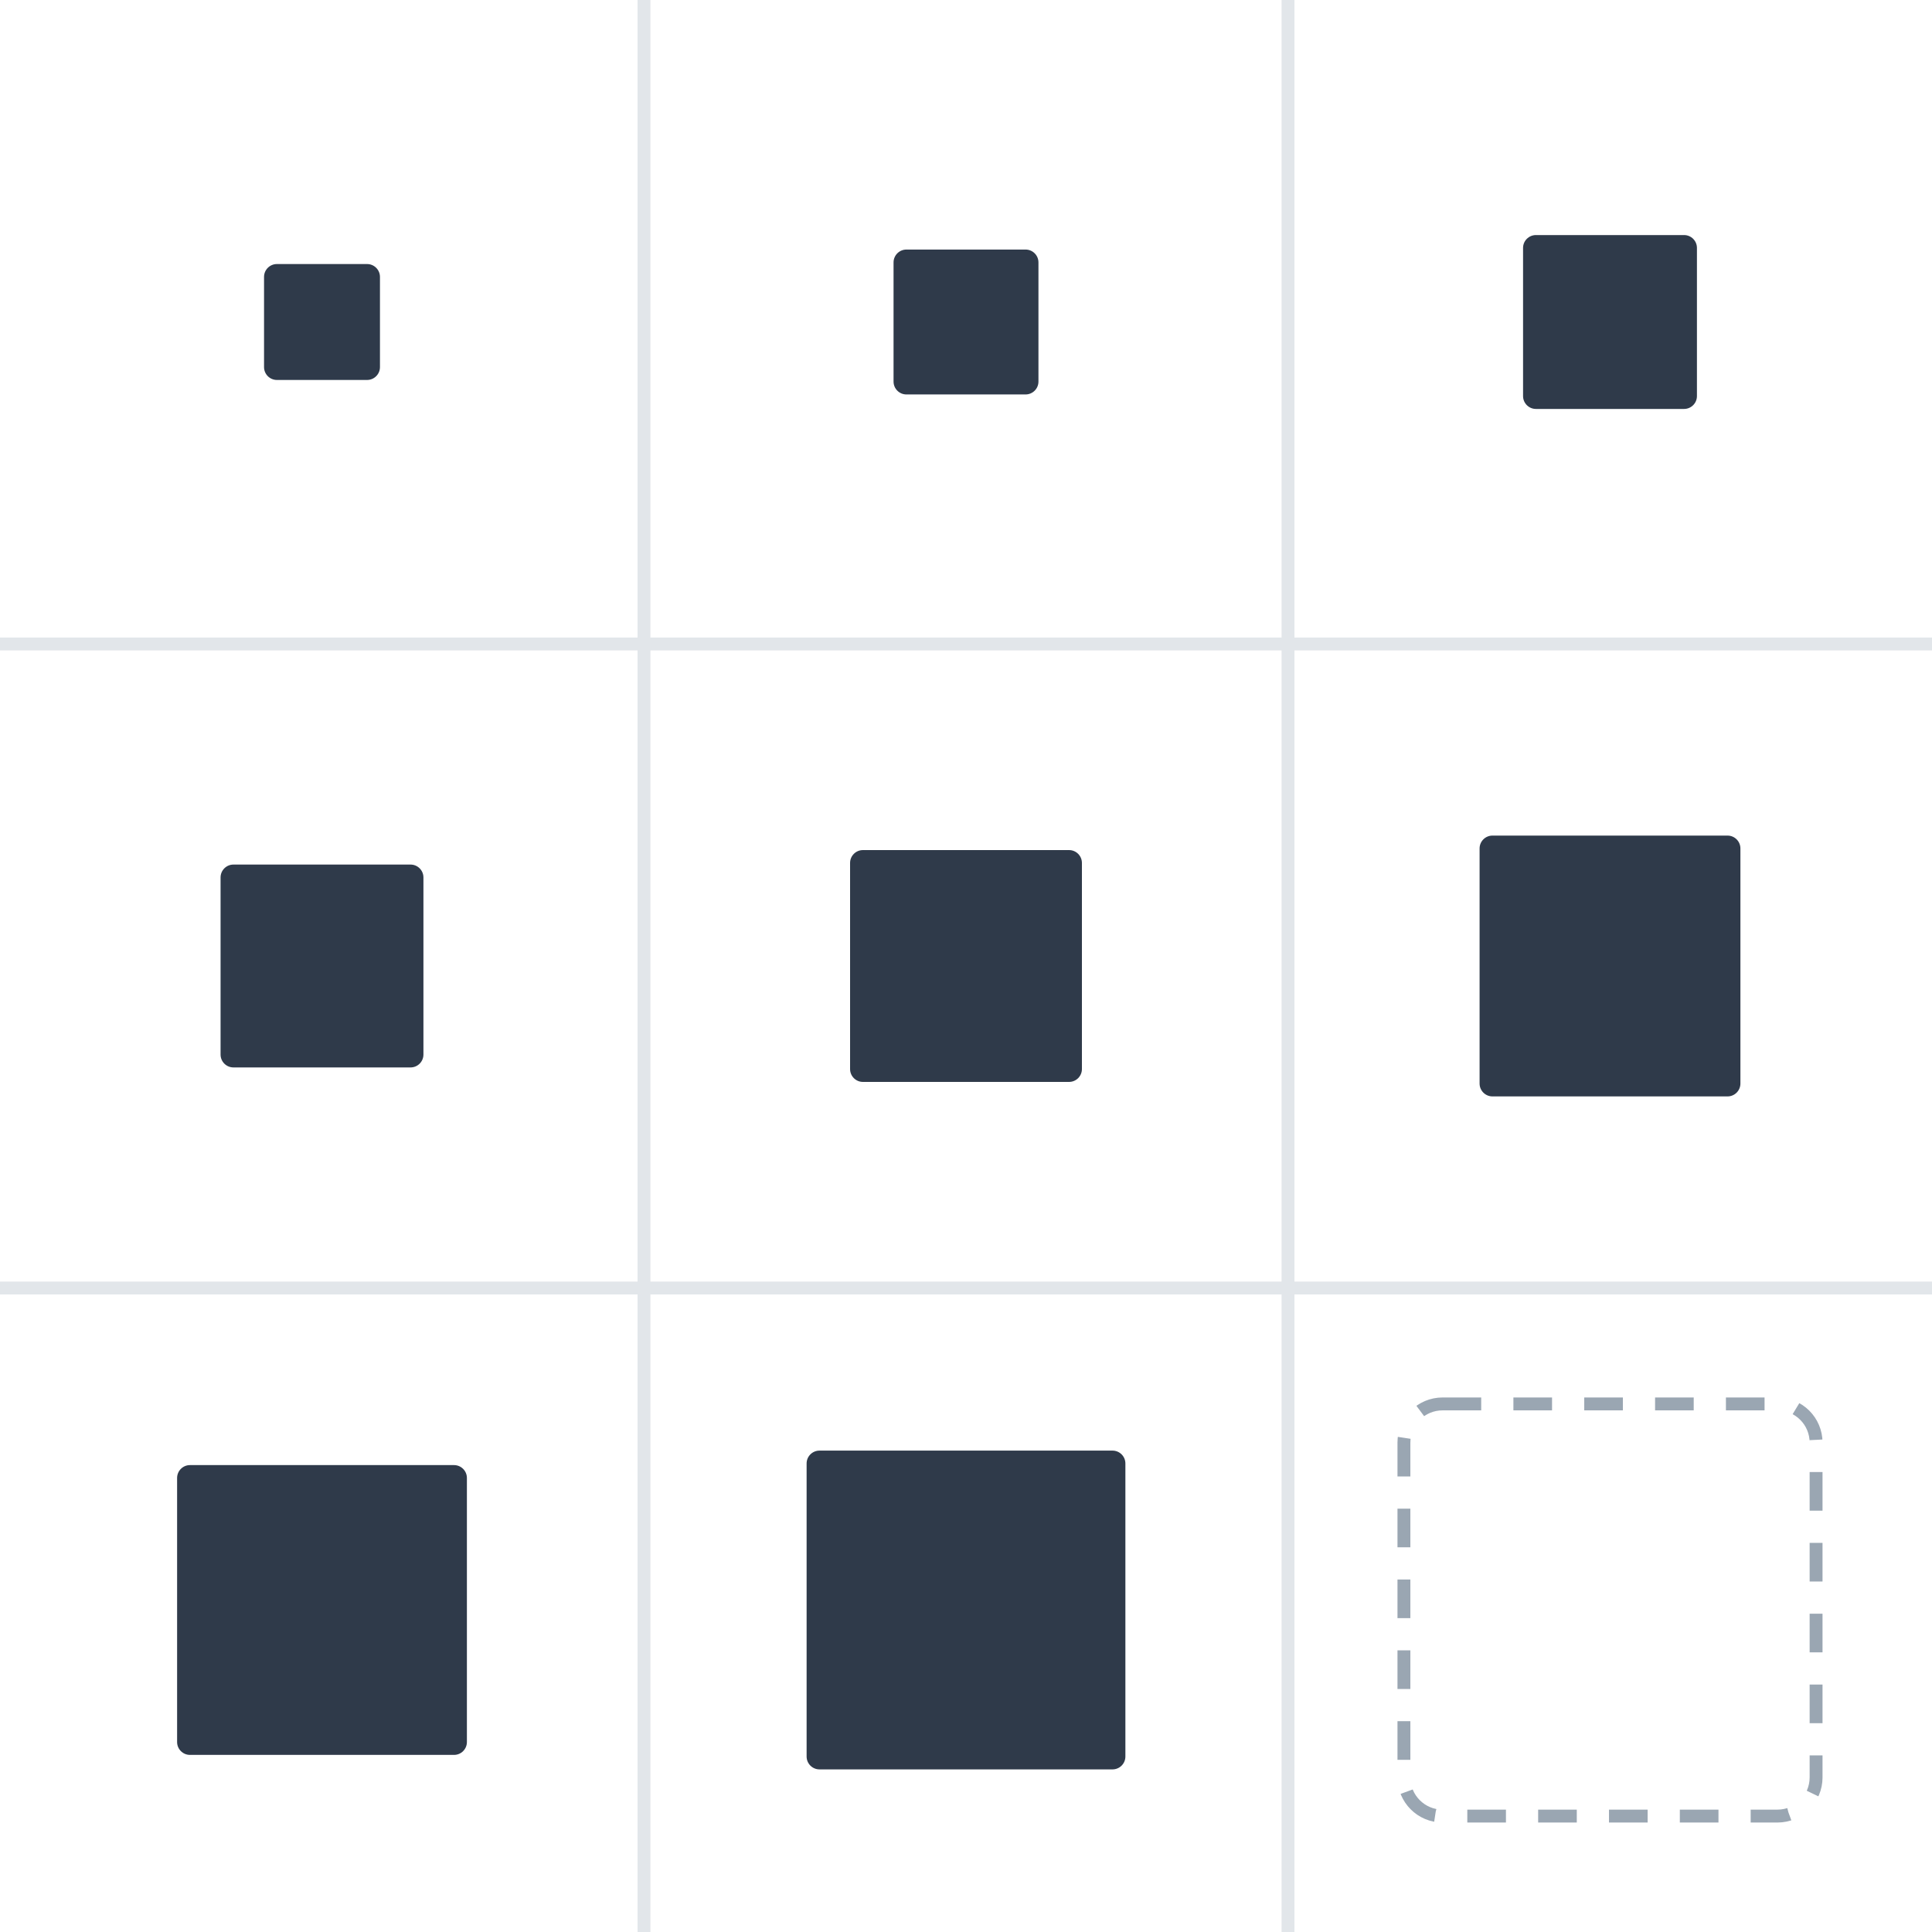
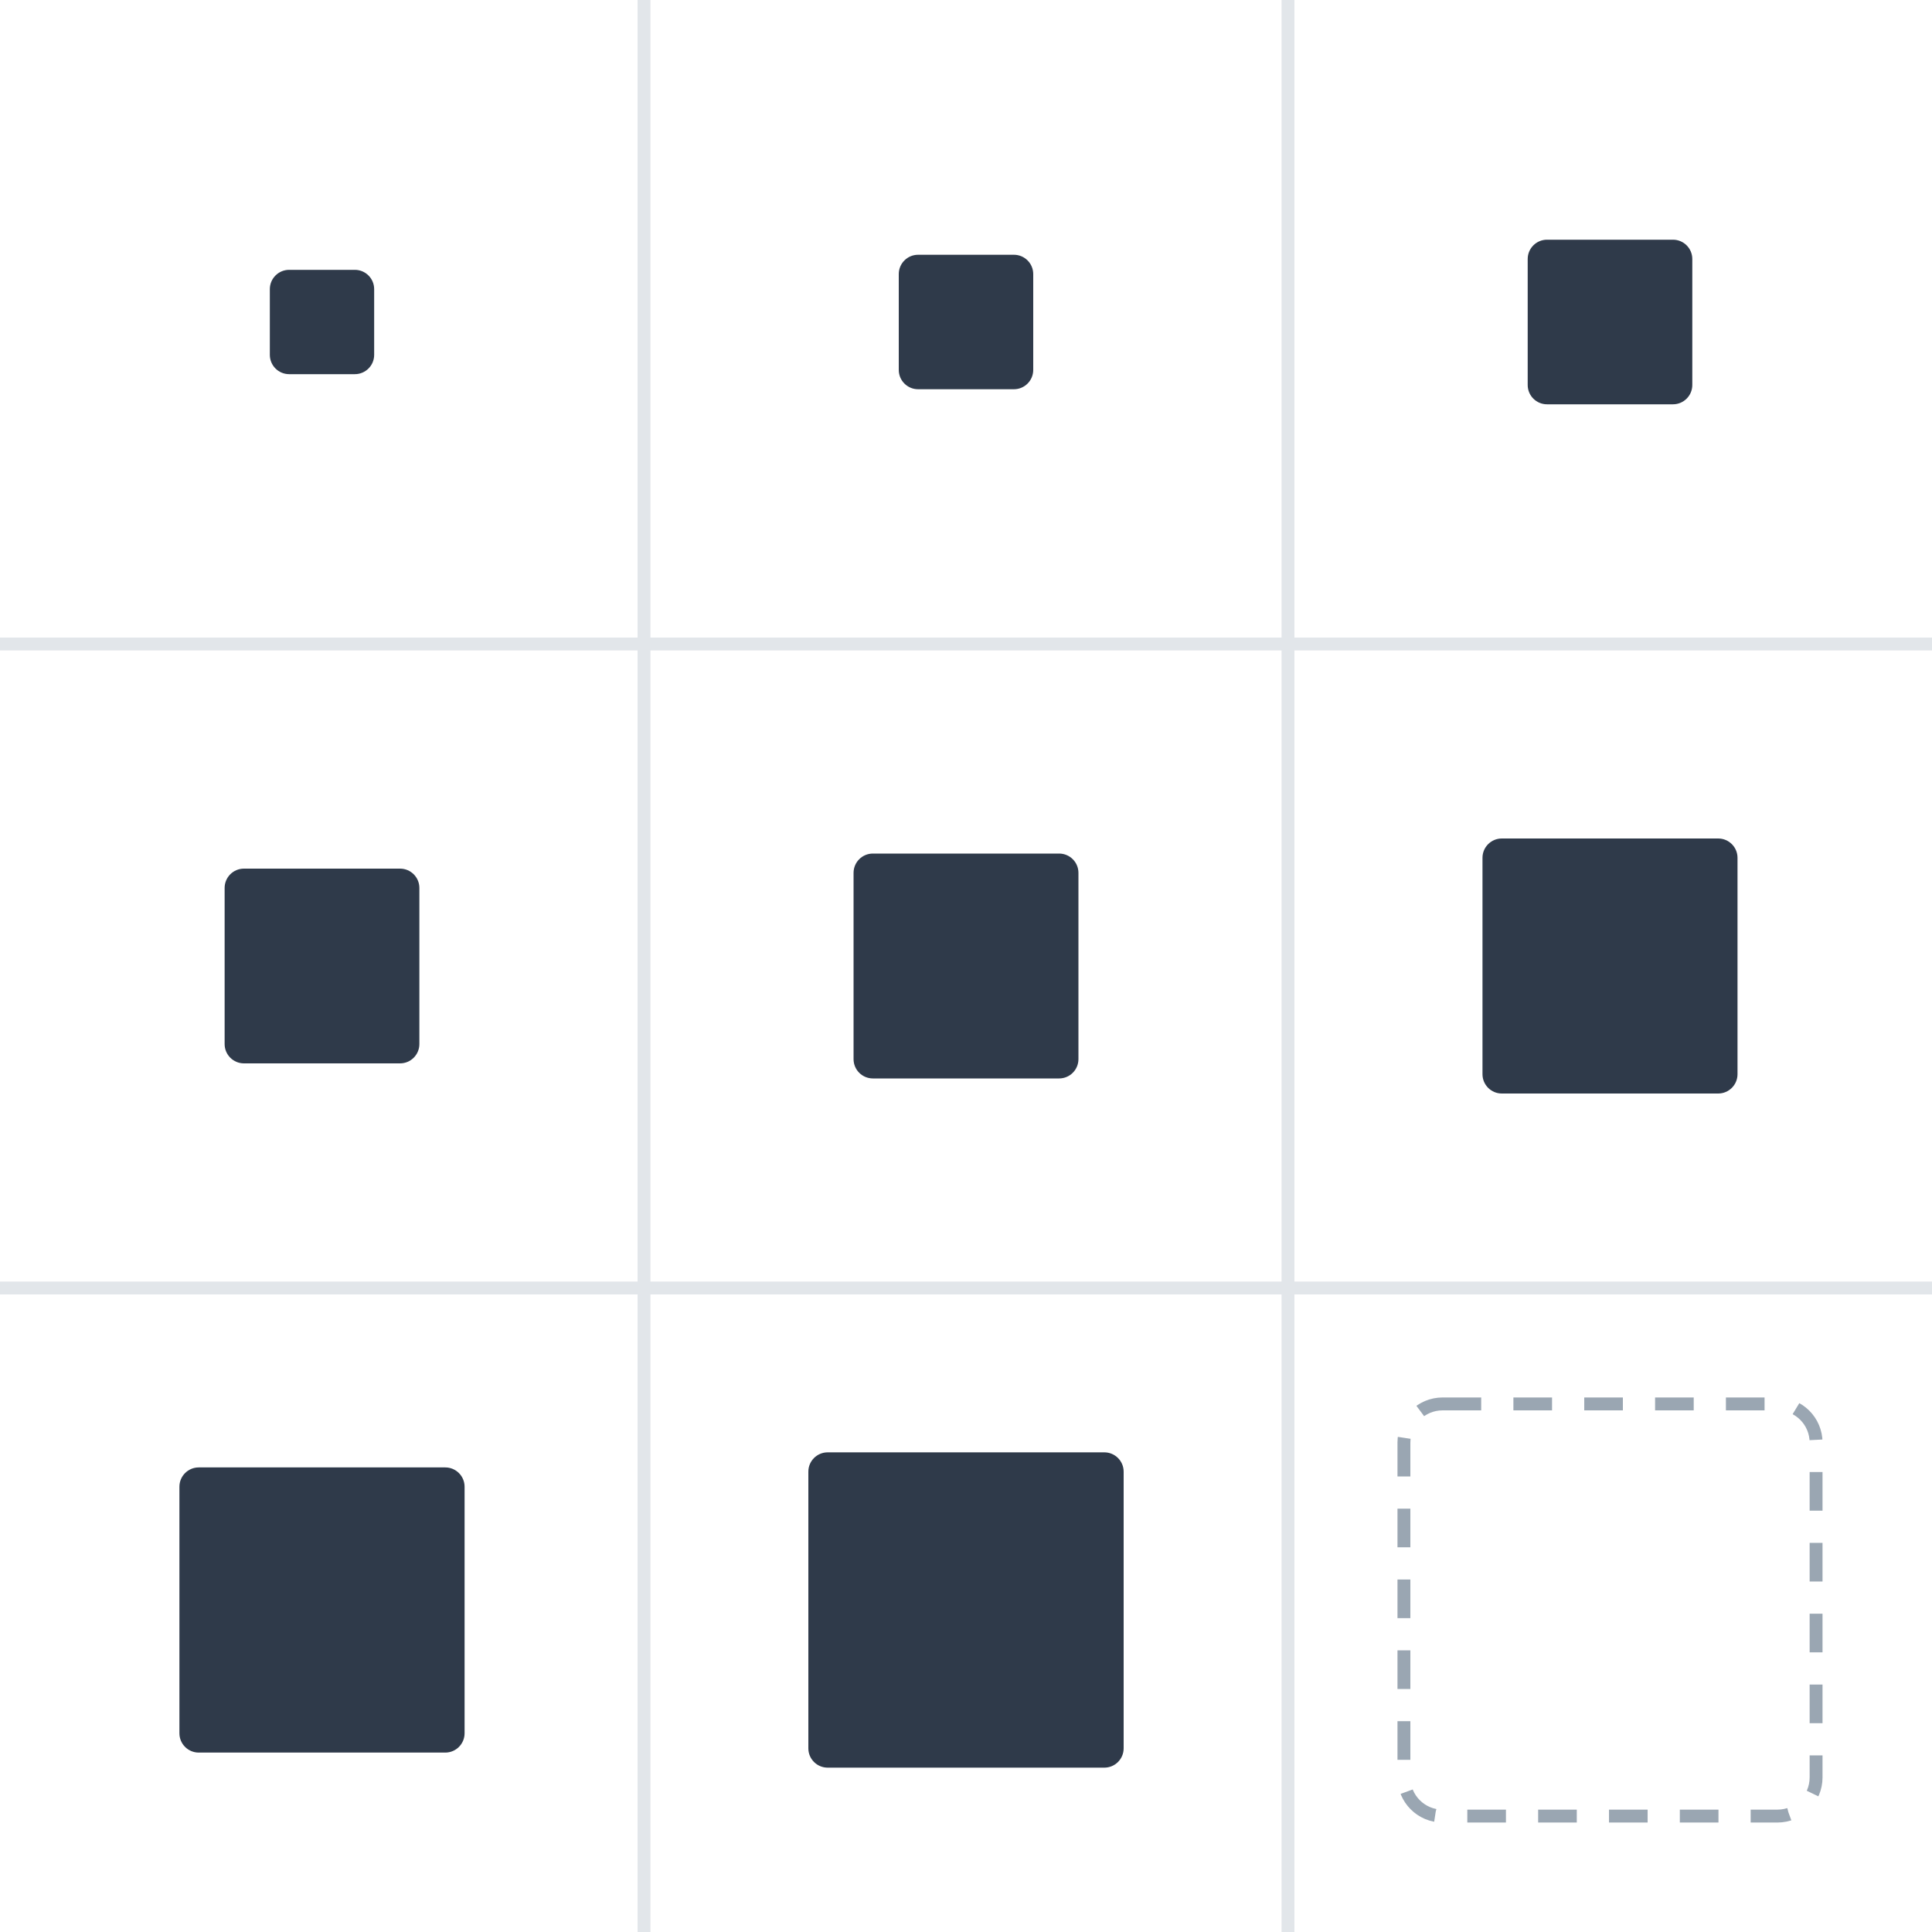
<svg xmlns="http://www.w3.org/2000/svg" viewBox="0 0 300 300" role="img">
  <path d="M100 0V300 M200 0V300 M0 100H300 M0 200H300" stroke="#e2e6ea" stroke-width="2" />
-   <rect x="41" y="41" width="18" height="18" rx="2" fill="#2f3a4a" />
-   <rect x="138.75" y="38.75" width="22.5" height="22.5" rx="2" fill="#2f3a4a" />
-   <rect x="236.5" y="36.5" width="27" height="27" rx="2" fill="#2f3a4a" />
-   <rect x="34.25" y="134.25" width="31.5" height="31.5" rx="2" fill="#2f3a4a" />
-   <rect x="132" y="132" width="36" height="36" rx="2" fill="#2f3a4a" />
-   <rect x="229.75" y="129.75" width="40.5" height="40.5" rx="2" fill="#2f3a4a" />
-   <rect x="27.5" y="227.5" width="45" height="45" rx="2" fill="#2f3a4a" />
-   <rect x="125.25" y="225.25" width="49.5" height="49.5" rx="2" fill="#2f3a4a" />
+   <rect x="41.9" y="41.9" width="16.2" height="16.2" rx="3" fill="#2f3a4a" />
+   <rect x="139.56" y="39.56" width="20.88" height="20.88" rx="3" fill="#2f3a4a" />
+   <rect x="237.22" y="37.22" width="25.56" height="25.56" rx="3" fill="#2f3a4a" />
+   <rect x="34.88" y="134.88" width="30.24" height="30.24" rx="3" fill="#2f3a4a" />
+   <rect x="132.54" y="132.54" width="34.92" height="34.92" rx="3" fill="#2f3a4a" />
+   <rect x="230.2" y="130.2" width="39.6" height="39.6" rx="3" fill="#2f3a4a" />
+   <rect x="27.86" y="227.86" width="44.28" height="44.28" rx="3" fill="#2f3a4a" />
+   <rect x="125.52" y="225.52" width="48.96" height="48.96" rx="3" fill="#2f3a4a" />
  <rect x="218" y="218" width="64" height="64" rx="6" fill="none" stroke="#9aa6b2" stroke-width="2" stroke-dasharray="6 5" />
</svg>
